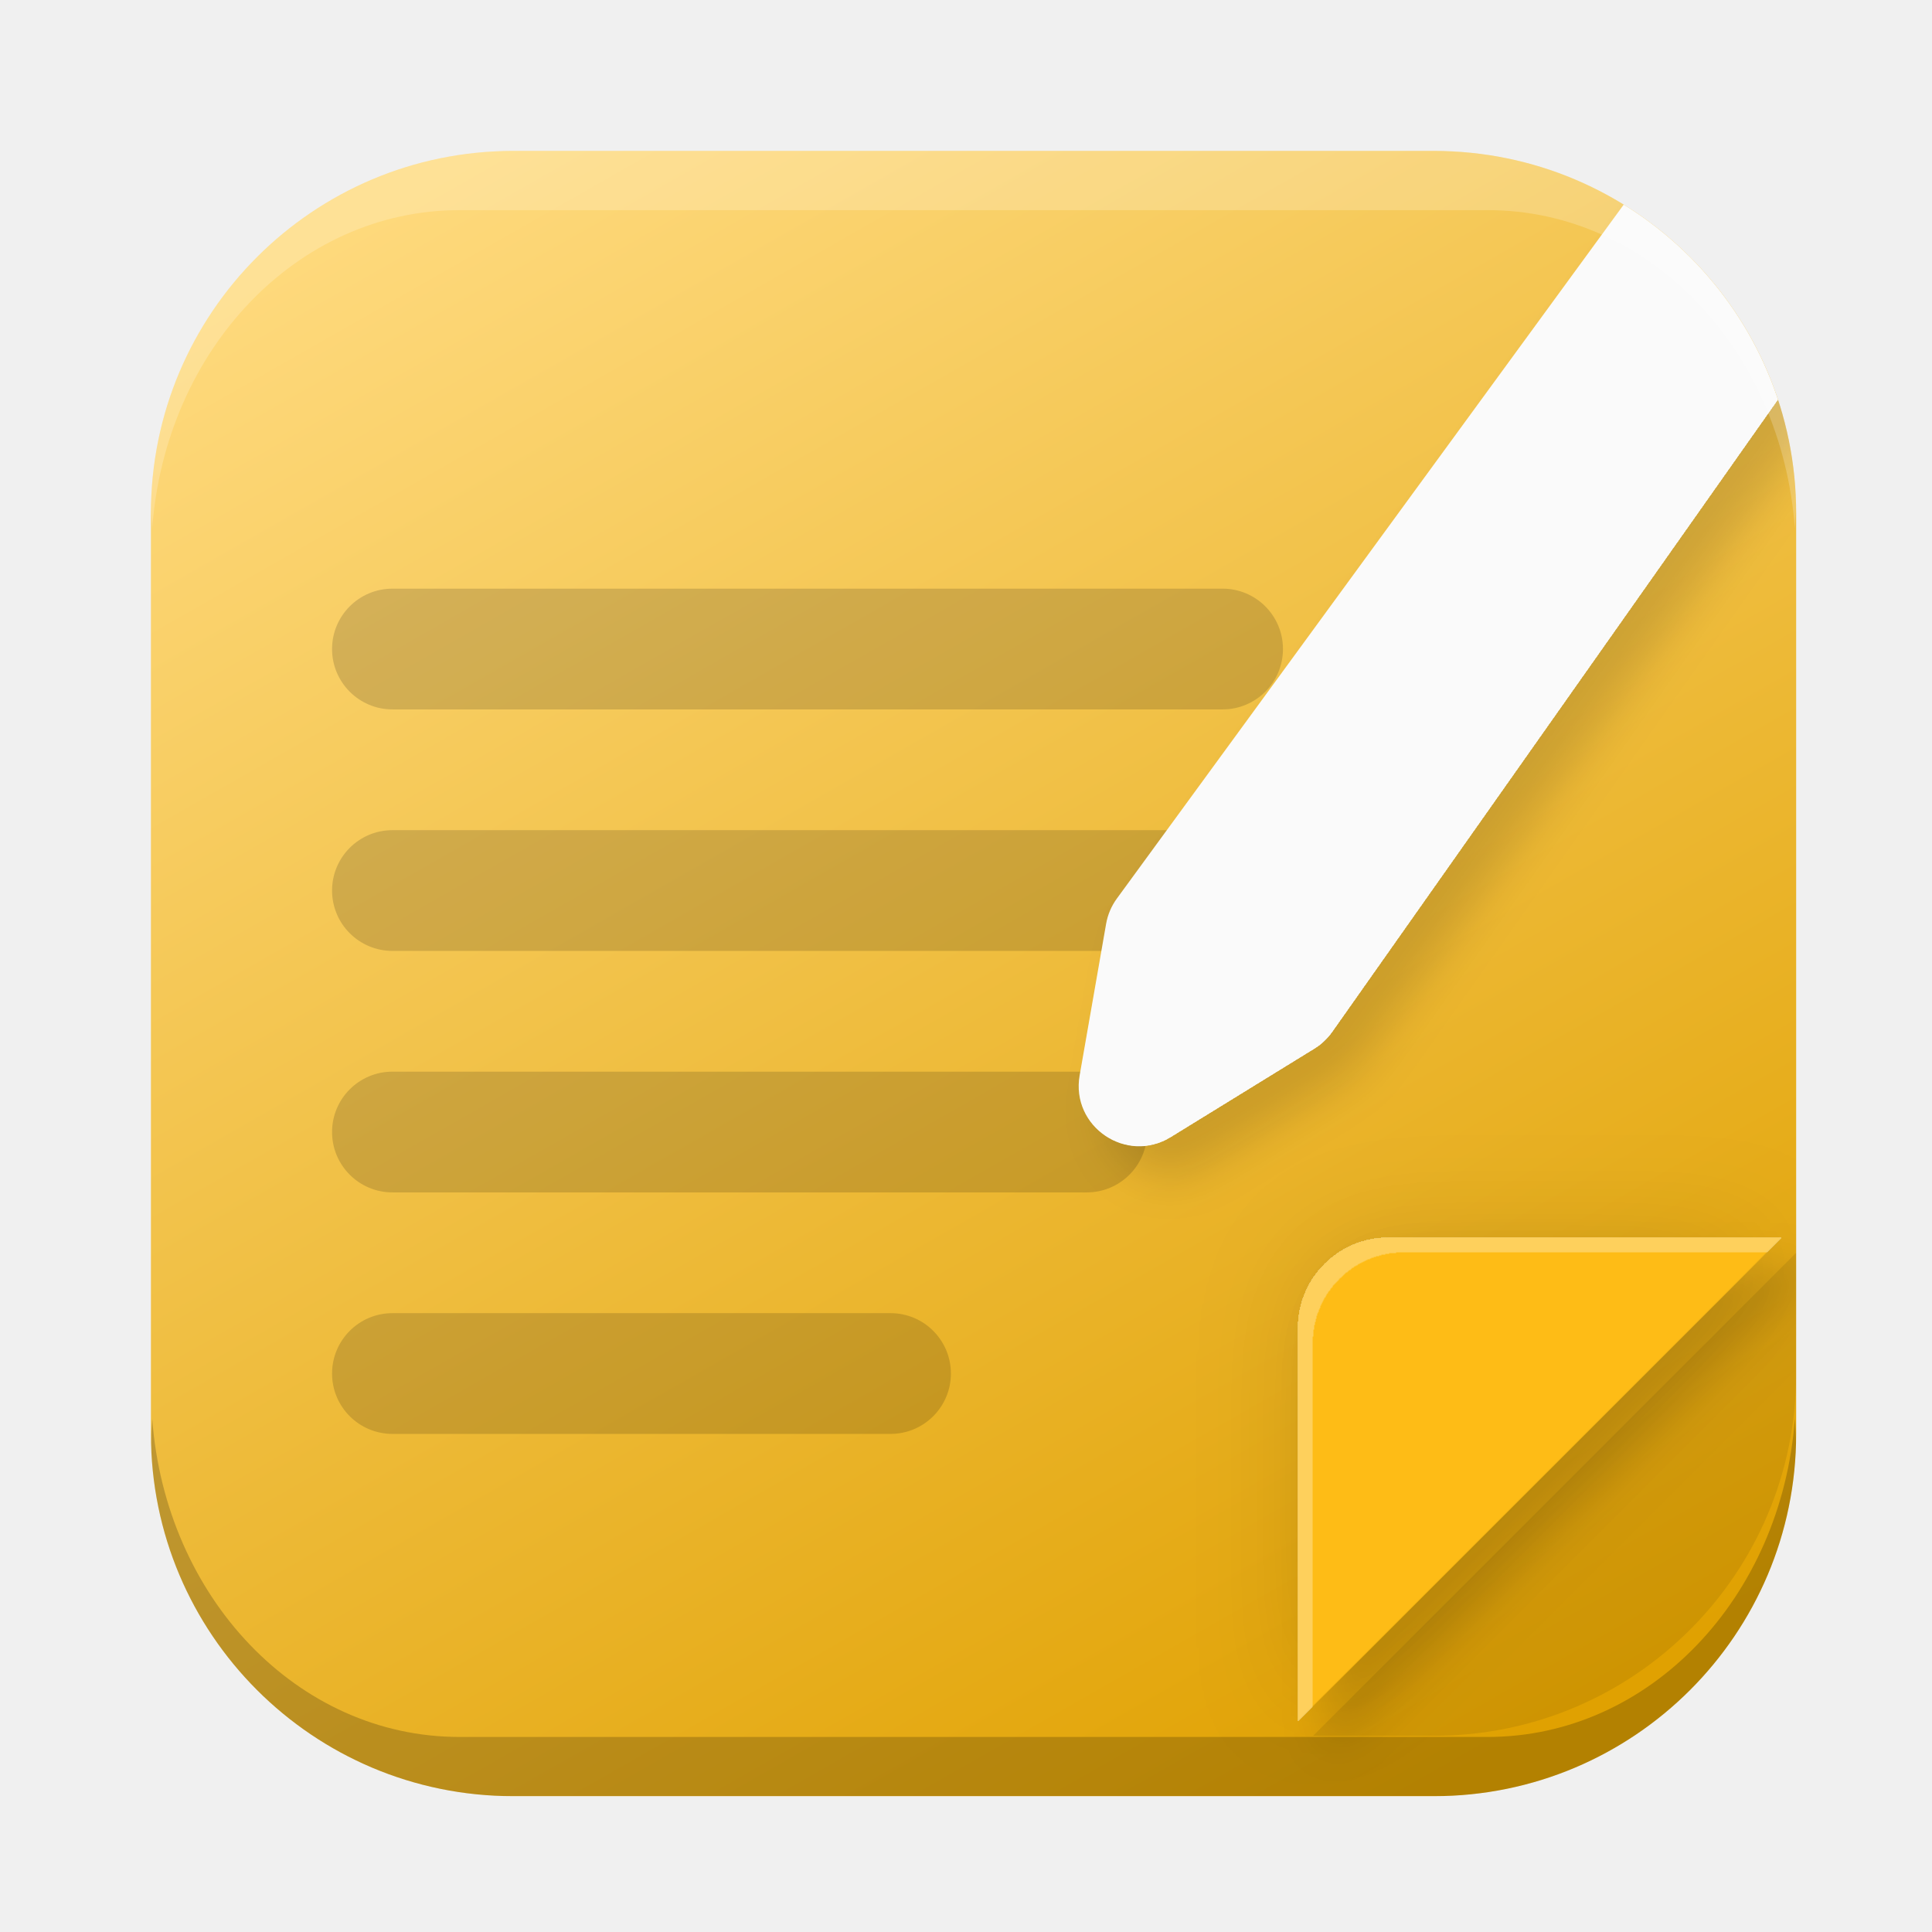
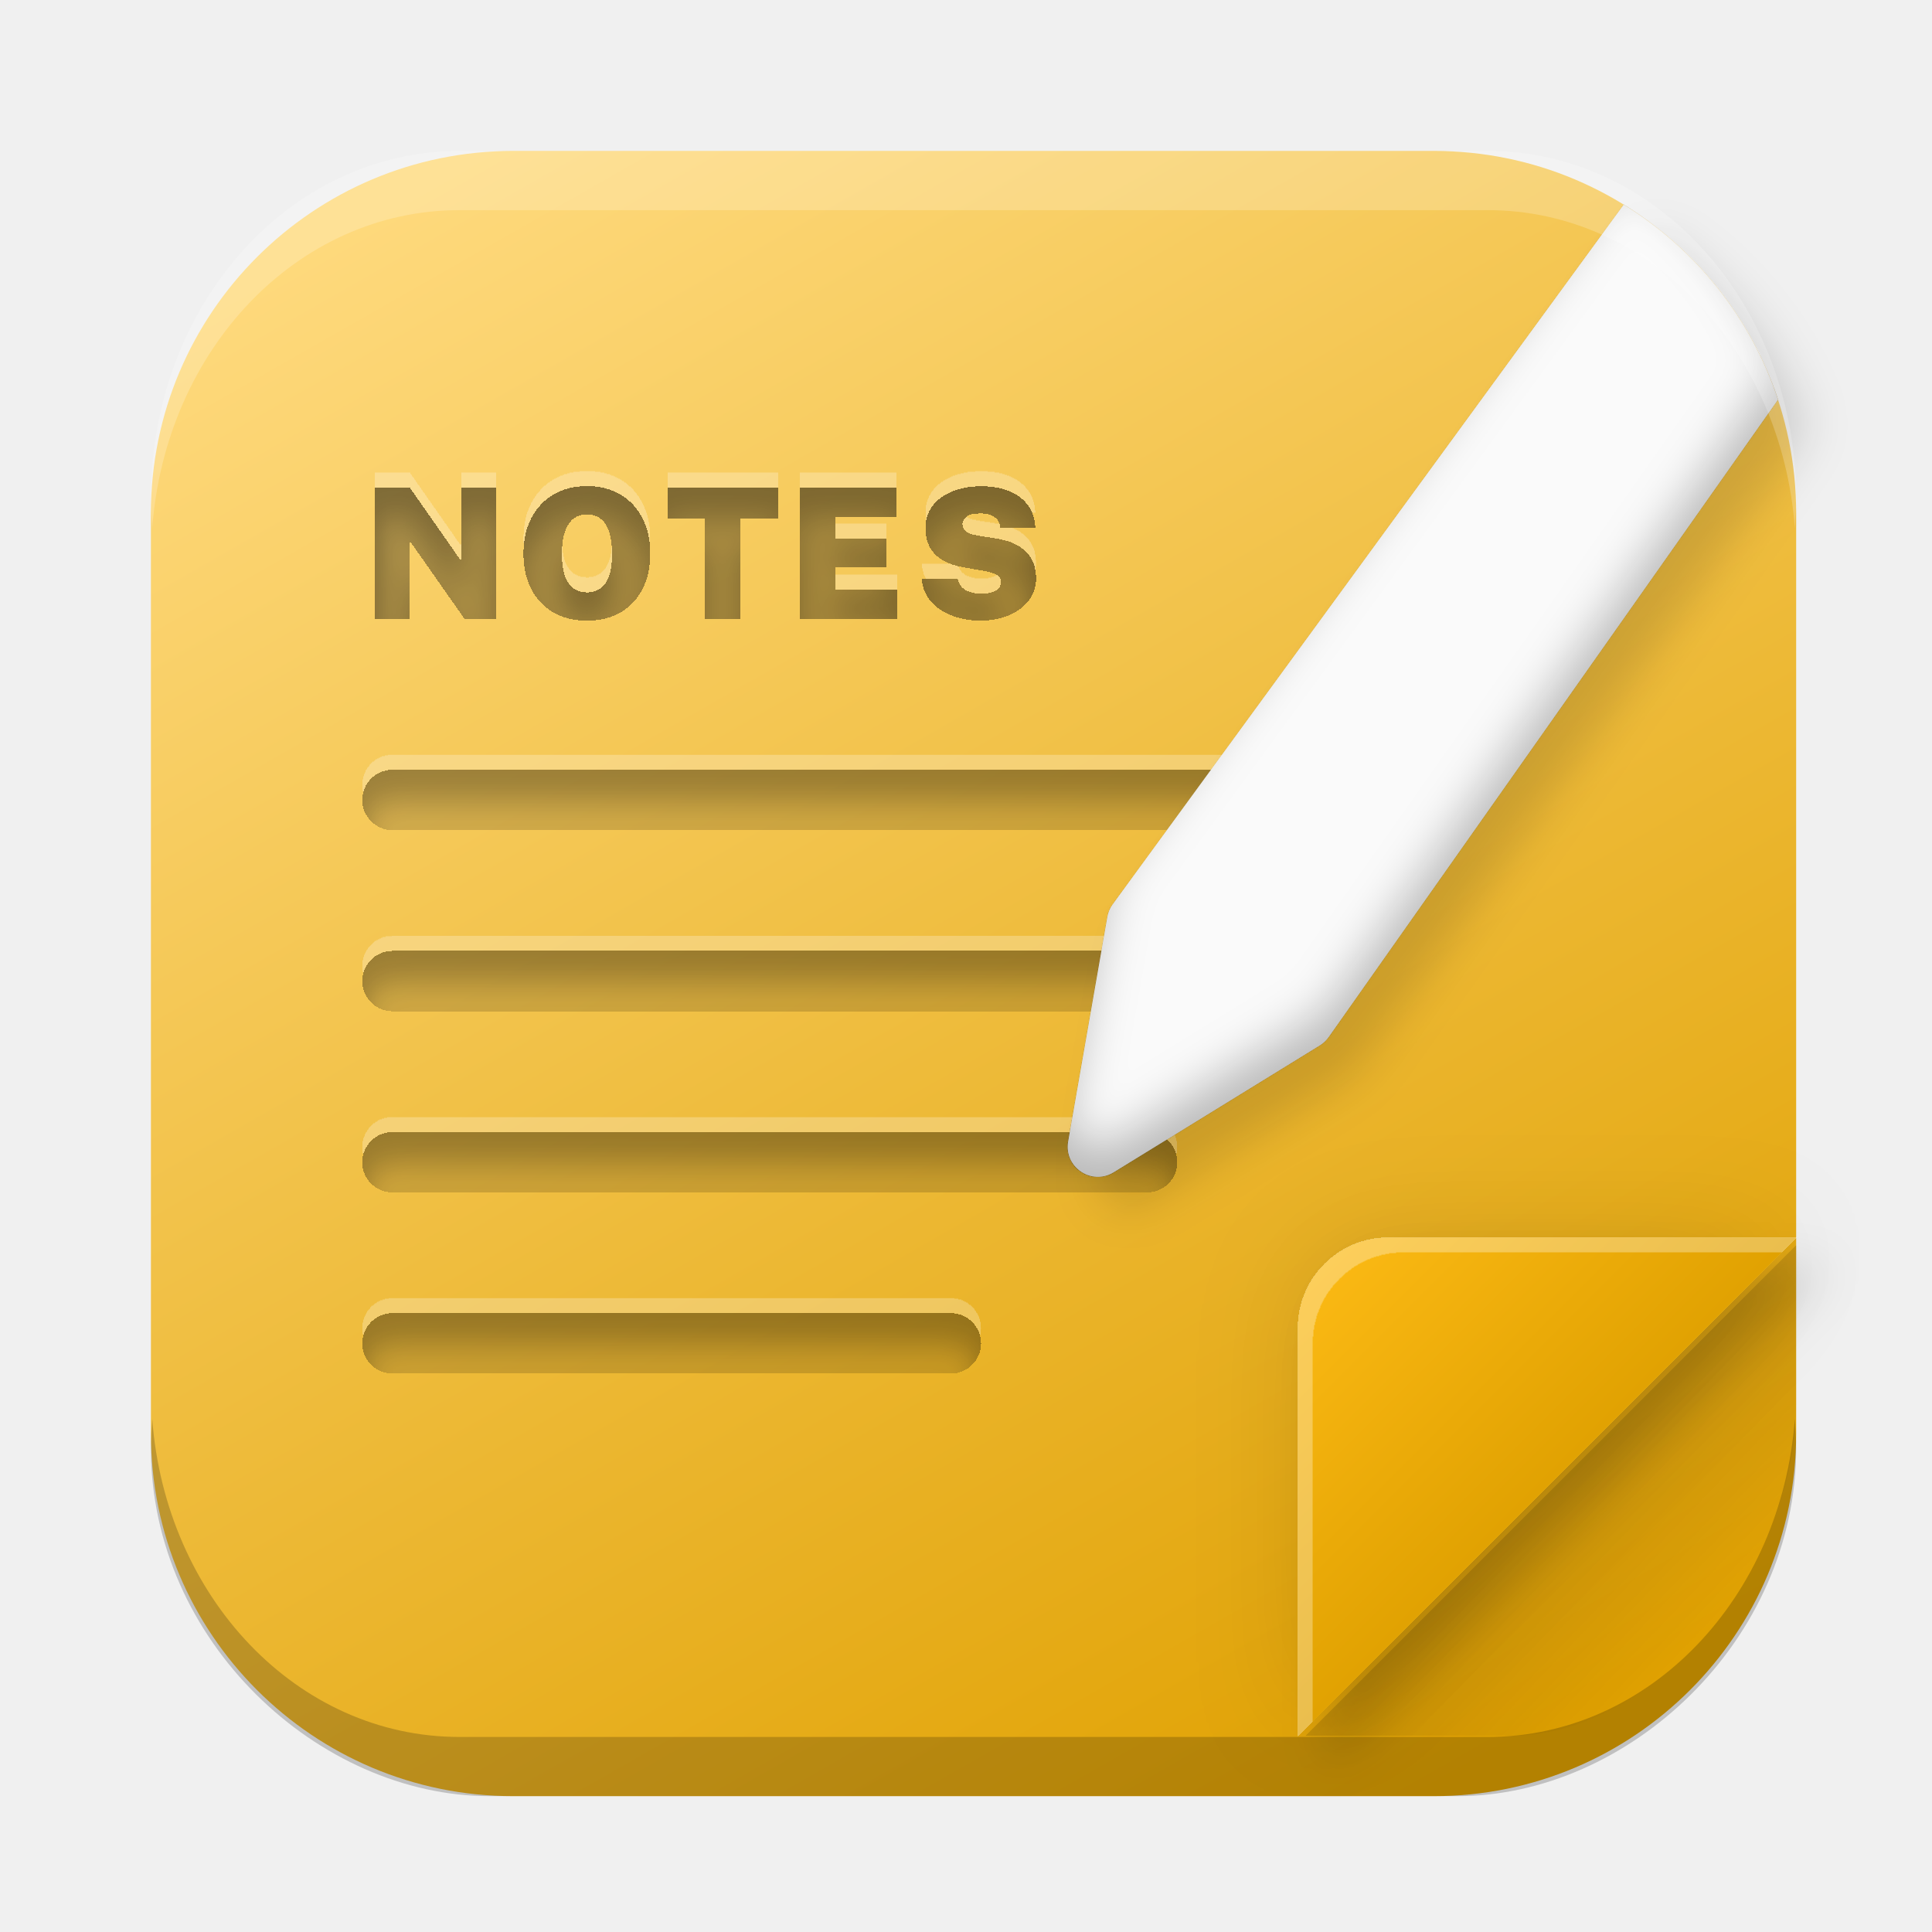
<svg xmlns="http://www.w3.org/2000/svg" width="128" height="128" viewBox="0 0 128 128" fill="none">
-   <rect x="10" y="10" width="109" height="109" rx="24" fill="url(#paint0_linear_1135_5)" />
-   <rect x="22" y="39" width="63" height="8" rx="4" fill="black" fill-opacity="0.15" />
-   <rect x="22" y="55" width="63" height="8" rx="4" fill="black" fill-opacity="0.15" />
-   <rect x="22" y="71" width="54" height="8" rx="4" fill="black" fill-opacity="0.15" />
-   <rect x="22" y="87" width="41" height="8" rx="4" fill="black" fill-opacity="0.15" />
-   <mask id="mask0_1135_5" style="mask-type:alpha" maskUnits="userSpaceOnUse" x="10" y="10" width="109" height="109">
-     <rect x="10" y="10" width="109" height="109" rx="24" fill="#D9D9D9" />
-   </mask>
-   <g mask="url(#mask0_1135_5)">
-     <g filter="url(#filter0_ddi_1135_5)">
-       <path d="M86 88V114L118 82H92C88.686 82 86 84.686 86 88Z" fill="#FEBC16" />
+   <g id="io.github.lainsce.Notejot">
+     <rect id="Rectangle 7" x="10" y="10" width="109" height="109" rx="24" fill="url(#paint0_linear_1135_5)" />
+     <g id="Rectangle 2" filter="url(#filter0_di_1135_5)">
+       <rect x="24" y="51" width="63" height="4" rx="2" fill="black" fill-opacity="0.15" shape-rendering="crispEdges" />
    </g>
-     <path d="M119 91V83L87 115H95C108.255 115 119 104.255 119 91Z" fill="black" fill-opacity="0.08" />
-     <path d="M73.993 59.534L115.116 3.234C116.42 1.449 118.926 1.06 120.71 2.367L126.831 6.851C128.591 8.14 128.993 10.6 127.737 12.383L88.264 68.377C87.952 68.82 87.553 69.195 87.092 69.479L77.566 75.343C74.63 77.15 70.936 74.644 71.529 71.248L73.283 61.205C73.389 60.601 73.632 60.029 73.993 59.534Z" fill="#FAFAFA" />
-     <g filter="url(#filter1_d_1135_5)">
-       <path d="M73.993 59.534L115.116 3.234C116.42 1.449 118.926 1.06 120.71 2.367L126.831 6.851C128.591 8.14 128.993 10.6 127.737 12.383L88.264 68.377C87.952 68.82 87.553 69.195 87.092 69.479L77.566 75.343C74.63 77.15 70.936 74.644 71.529 71.248L73.283 61.205C73.389 60.601 73.632 60.029 73.993 59.534Z" fill="white" fill-opacity="0.01" shape-rendering="crispEdges" />
+     <g id="Rectangle 3" filter="url(#filter1_di_1135_5)">
+       <rect x="24" y="63" width="63" height="4" rx="2" fill="black" fill-opacity="0.15" shape-rendering="crispEdges" />
    </g>
-     <path d="M10.086 35C10.038 34.352 10 33.701 10 33.039C10 20.276 19.115 10 30.438 10H98.562C109.885 10 119 20.276 119 33.039C119 33.701 118.962 34.352 118.914 35C118.035 23.163 109.298 13.922 98.562 13.922H30.438C19.702 13.922 10.965 23.163 10.086 35Z" fill="white" fill-opacity="0.2" />
-     <path d="M10.086 94C10.038 94.647 10 95.299 10 95.961C10 108.724 21.115 119 32.438 119H96.562C107.885 119 119 108.724 119 95.961C119 95.299 118.962 94.647 118.914 94C118.035 105.837 109.298 115.078 98.562 115.078H30.438C19.702 115.078 10.965 105.837 10.086 94Z" fill="black" fill-opacity="0.2" />
+     <g id="Rectangle 4" filter="url(#filter2_di_1135_5)">
+       <rect x="24" y="75" width="54" height="4" rx="2" fill="black" fill-opacity="0.15" shape-rendering="crispEdges" />
+     </g>
+     <g id="Rectangle 5" filter="url(#filter3_di_1135_5)">
+       <rect x="24" y="87" width="41" height="4" rx="2" fill="black" fill-opacity="0.15" shape-rendering="crispEdges" />
+     </g>
+     <g id="NOTES" filter="url(#filter4_di_1135_5)">
+       <path d="M24.81 41V32.324H27.162L30.546 37.16V32.324H32.88V41H30.774L27.144 35.828V41H24.81ZM38.893 41.12C38.033 41.12 37.287 40.938 36.655 40.574C36.027 40.206 35.541 39.69 35.197 39.026C34.853 38.362 34.681 37.58 34.681 36.68C34.681 35.776 34.855 34.99 35.203 34.322C35.555 33.65 36.047 33.13 36.679 32.762C37.311 32.39 38.049 32.204 38.893 32.204C39.733 32.204 40.467 32.39 41.095 32.762C41.723 33.13 42.211 33.65 42.559 34.322C42.907 34.99 43.081 35.776 43.081 36.68C43.081 37.576 42.909 38.358 42.565 39.026C42.225 39.69 41.741 40.206 41.113 40.574C40.485 40.938 39.745 41.12 38.893 41.12ZM38.893 39.248C39.213 39.248 39.497 39.168 39.745 39.008C39.997 38.844 40.193 38.578 40.333 38.21C40.477 37.838 40.549 37.34 40.549 36.716C40.549 36.072 40.477 35.558 40.333 35.174C40.193 34.786 39.997 34.506 39.745 34.334C39.497 34.162 39.213 34.076 38.893 34.076C38.573 34.076 38.287 34.162 38.035 34.334C37.787 34.506 37.591 34.786 37.447 35.174C37.303 35.558 37.231 36.072 37.231 36.716C37.231 37.34 37.303 37.838 37.447 38.21C37.591 38.578 37.787 38.844 38.035 39.008C38.287 39.168 38.573 39.248 38.893 39.248ZM46.713 41V34.376H44.253V32.324H51.537V34.376H49.053V41H46.713ZM53.004 41V32.324H59.412L59.4 34.256H55.356V35.696H58.74V37.58H55.338V39.056H59.424V41H53.004ZM64.917 41.12C64.469 41.12 64.025 41.064 63.585 40.952C63.149 40.84 62.747 40.67 62.379 40.442C62.015 40.214 61.715 39.928 61.479 39.584C61.243 39.236 61.107 38.828 61.071 38.36H63.447C63.491 38.564 63.579 38.738 63.711 38.882C63.843 39.026 64.021 39.138 64.245 39.218C64.473 39.294 64.745 39.332 65.061 39.332C65.249 39.332 65.439 39.31 65.631 39.266C65.823 39.218 65.983 39.14 66.111 39.032C66.243 38.92 66.309 38.768 66.309 38.576C66.309 38.324 66.205 38.152 65.997 38.06C65.789 37.964 65.543 37.89 65.259 37.838L63.777 37.574C63.261 37.482 62.819 37.328 62.451 37.112C62.083 36.892 61.801 36.606 61.605 36.254C61.413 35.902 61.317 35.48 61.317 34.988C61.317 34.404 61.479 33.906 61.803 33.494C62.127 33.078 62.567 32.762 63.123 32.546C63.679 32.326 64.303 32.216 64.995 32.216C65.751 32.216 66.393 32.332 66.921 32.564C67.453 32.796 67.861 33.118 68.145 33.53C68.429 33.942 68.577 34.416 68.589 34.952H66.273C66.249 34.732 66.181 34.554 66.069 34.418C65.957 34.282 65.805 34.182 65.613 34.118C65.425 34.05 65.197 34.016 64.929 34.016C64.497 34.016 64.195 34.092 64.023 34.244C63.851 34.396 63.765 34.56 63.765 34.736C63.765 34.916 63.835 35.07 63.975 35.198C64.119 35.322 64.373 35.414 64.737 35.474L66.027 35.684C66.631 35.78 67.125 35.948 67.509 36.188C67.897 36.428 68.183 36.728 68.367 37.088C68.551 37.448 68.643 37.86 68.643 38.324C68.643 38.888 68.479 39.38 68.151 39.8C67.827 40.216 67.385 40.54 66.825 40.772C66.265 41.004 65.629 41.12 64.917 41.12Z" fill="black" fill-opacity="0.32" shape-rendering="crispEdges" />
+     </g>
+     <g id="Vector 3" filter="url(#filter5_ddi_1135_5)">
+       <path d="M86 88V115L119 82H92C88.686 82 86 84.686 86 88Z" fill="url(#paint1_linear_1135_5)" />
+     </g>
+     <g id="Intersect" filter="url(#filter6_di_1135_5)">
+       <path d="M107.575 13.557C112.347 16.498 116.011 21.063 117.797 26.481L88.028 68.713C87.871 68.934 87.672 69.122 87.442 69.264L73.783 77.671C72.315 78.575 70.468 77.322 70.765 75.624L73.363 60.746C73.416 60.444 73.537 60.159 73.718 59.911L107.575 13.557Z" fill="#FAFAFA" />
+     </g>
+     <path id="rect34" d="M10.086 94C10.038 94.647 10 95.299 10 95.961C10 108.724 21.115 119 32.438 119H96.562C107.885 119 119 108.724 119 95.961C119 95.299 118.962 94.647 118.914 94C118.035 105.837 109.298 115.078 98.562 115.078H30.438C19.702 115.078 10.965 105.837 10.086 94Z" fill="black" fill-opacity="0.2" />
+     <path id="rect34-9" d="M10.086 35C10.038 34.352 10 33.701 10 33.039C10 20.276 19.115 10 30.438 10H98.562C109.885 10 119 20.276 119 33.039C119 33.701 118.962 34.352 118.914 35C118.035 23.163 109.298 13.922 98.562 13.922H30.438C19.702 13.922 10.965 23.163 10.086 35Z" fill="white" fill-opacity="0.2" />
+     <path id="Vector 54" fill-rule="evenodd" clip-rule="evenodd" d="M86.5 115L119 82.5V93C119 101 114 107 114 107C114 107 108.5 115 100 115H86.5Z" fill="url(#paint2_linear_1135_5)" fill-opacity="0.32" />
  </g>
  <defs>
-     <filter id="filter0_ddi_1135_5" x="79" y="75" width="46" height="46" filterUnits="userSpaceOnUse" color-interpolation-filters="sRGB">
+     <filter id="filter0_di_1135_5" x="24" y="50" width="63" height="7" filterUnits="userSpaceOnUse" color-interpolation-filters="sRGB">
+       <feFlood flood-opacity="0" result="BackgroundImageFix" />
+       <feColorMatrix in="SourceAlpha" type="matrix" values="0 0 0 0 0 0 0 0 0 0 0 0 0 0 0 0 0 0 127 0" result="hardAlpha" />
+       <feOffset dy="-1" />
+       <feComposite in2="hardAlpha" operator="out" />
+       <feColorMatrix type="matrix" values="0 0 0 0 1 0 0 0 0 1 0 0 0 0 1 0 0 0 0.25 0" />
+       <feBlend mode="normal" in2="BackgroundImageFix" result="effect1_dropShadow_1135_5" />
+       <feBlend mode="normal" in="SourceGraphic" in2="effect1_dropShadow_1135_5" result="shape" />
+       <feColorMatrix in="SourceAlpha" type="matrix" values="0 0 0 0 0 0 0 0 0 0 0 0 0 0 0 0 0 0 127 0" result="hardAlpha" />
+       <feOffset dy="2" />
+       <feGaussianBlur stdDeviation="1" />
+       <feComposite in2="hardAlpha" operator="arithmetic" k2="-1" k3="1" />
+       <feColorMatrix type="matrix" values="0 0 0 0 0 0 0 0 0 0 0 0 0 0 0 0 0 0 0.25 0" />
+       <feBlend mode="normal" in2="shape" result="effect2_innerShadow_1135_5" />
+     </filter>
+     <filter id="filter1_di_1135_5" x="24" y="62" width="63" height="7" filterUnits="userSpaceOnUse" color-interpolation-filters="sRGB">
+       <feFlood flood-opacity="0" result="BackgroundImageFix" />
+       <feColorMatrix in="SourceAlpha" type="matrix" values="0 0 0 0 0 0 0 0 0 0 0 0 0 0 0 0 0 0 127 0" result="hardAlpha" />
+       <feOffset dy="-1" />
+       <feComposite in2="hardAlpha" operator="out" />
+       <feColorMatrix type="matrix" values="0 0 0 0 1 0 0 0 0 1 0 0 0 0 1 0 0 0 0.25 0" />
+       <feBlend mode="normal" in2="BackgroundImageFix" result="effect1_dropShadow_1135_5" />
+       <feBlend mode="normal" in="SourceGraphic" in2="effect1_dropShadow_1135_5" result="shape" />
+       <feColorMatrix in="SourceAlpha" type="matrix" values="0 0 0 0 0 0 0 0 0 0 0 0 0 0 0 0 0 0 127 0" result="hardAlpha" />
+       <feOffset dy="2" />
+       <feGaussianBlur stdDeviation="1" />
+       <feComposite in2="hardAlpha" operator="arithmetic" k2="-1" k3="1" />
+       <feColorMatrix type="matrix" values="0 0 0 0 0 0 0 0 0 0 0 0 0 0 0 0 0 0 0.25 0" />
+       <feBlend mode="normal" in2="shape" result="effect2_innerShadow_1135_5" />
+     </filter>
+     <filter id="filter2_di_1135_5" x="24" y="74" width="54" height="7" filterUnits="userSpaceOnUse" color-interpolation-filters="sRGB">
+       <feFlood flood-opacity="0" result="BackgroundImageFix" />
+       <feColorMatrix in="SourceAlpha" type="matrix" values="0 0 0 0 0 0 0 0 0 0 0 0 0 0 0 0 0 0 127 0" result="hardAlpha" />
+       <feOffset dy="-1" />
+       <feComposite in2="hardAlpha" operator="out" />
+       <feColorMatrix type="matrix" values="0 0 0 0 1 0 0 0 0 1 0 0 0 0 1 0 0 0 0.25 0" />
+       <feBlend mode="normal" in2="BackgroundImageFix" result="effect1_dropShadow_1135_5" />
+       <feBlend mode="normal" in="SourceGraphic" in2="effect1_dropShadow_1135_5" result="shape" />
+       <feColorMatrix in="SourceAlpha" type="matrix" values="0 0 0 0 0 0 0 0 0 0 0 0 0 0 0 0 0 0 127 0" result="hardAlpha" />
+       <feOffset dy="2" />
+       <feGaussianBlur stdDeviation="1" />
+       <feComposite in2="hardAlpha" operator="arithmetic" k2="-1" k3="1" />
+       <feColorMatrix type="matrix" values="0 0 0 0 0 0 0 0 0 0 0 0 0 0 0 0 0 0 0.25 0" />
+       <feBlend mode="normal" in2="shape" result="effect2_innerShadow_1135_5" />
+     </filter>
+     <filter id="filter3_di_1135_5" x="24" y="86" width="41" height="7" filterUnits="userSpaceOnUse" color-interpolation-filters="sRGB">
+       <feFlood flood-opacity="0" result="BackgroundImageFix" />
+       <feColorMatrix in="SourceAlpha" type="matrix" values="0 0 0 0 0 0 0 0 0 0 0 0 0 0 0 0 0 0 127 0" result="hardAlpha" />
+       <feOffset dy="-1" />
+       <feComposite in2="hardAlpha" operator="out" />
+       <feColorMatrix type="matrix" values="0 0 0 0 1 0 0 0 0 1 0 0 0 0 1 0 0 0 0.25 0" />
+       <feBlend mode="normal" in2="BackgroundImageFix" result="effect1_dropShadow_1135_5" />
+       <feBlend mode="normal" in="SourceGraphic" in2="effect1_dropShadow_1135_5" result="shape" />
+       <feColorMatrix in="SourceAlpha" type="matrix" values="0 0 0 0 0 0 0 0 0 0 0 0 0 0 0 0 0 0 127 0" result="hardAlpha" />
+       <feOffset dy="2" />
+       <feGaussianBlur stdDeviation="1" />
+       <feComposite in2="hardAlpha" operator="arithmetic" k2="-1" k3="1" />
+       <feColorMatrix type="matrix" values="0 0 0 0 0 0 0 0 0 0 0 0 0 0 0 0 0 0 0.25 0" />
+       <feBlend mode="normal" in2="shape" result="effect2_innerShadow_1135_5" />
+     </filter>
+     <filter id="filter4_di_1135_5" x="24.81" y="31.204" width="43.833" height="11.916" filterUnits="userSpaceOnUse" color-interpolation-filters="sRGB">
+       <feFlood flood-opacity="0" result="BackgroundImageFix" />
+       <feColorMatrix in="SourceAlpha" type="matrix" values="0 0 0 0 0 0 0 0 0 0 0 0 0 0 0 0 0 0 127 0" result="hardAlpha" />
+       <feOffset dy="-1" />
+       <feComposite in2="hardAlpha" operator="out" />
+       <feColorMatrix type="matrix" values="0 0 0 0 1 0 0 0 0 1 0 0 0 0 1 0 0 0 0.25 0" />
+       <feBlend mode="normal" in2="BackgroundImageFix" result="effect1_dropShadow_1135_5" />
+       <feBlend mode="normal" in="SourceGraphic" in2="effect1_dropShadow_1135_5" result="shape" />
+       <feColorMatrix in="SourceAlpha" type="matrix" values="0 0 0 0 0 0 0 0 0 0 0 0 0 0 0 0 0 0 127 0" result="hardAlpha" />
+       <feOffset dy="2" />
+       <feGaussianBlur stdDeviation="1" />
+       <feComposite in2="hardAlpha" operator="arithmetic" k2="-1" k3="1" />
+       <feColorMatrix type="matrix" values="0 0 0 0 0 0 0 0 0 0 0 0 0 0 0 0 0 0 0.25 0" />
+       <feBlend mode="normal" in2="shape" result="effect2_innerShadow_1135_5" />
+     </filter>
+     <filter id="filter5_ddi_1135_5" x="79" y="75" width="47" height="47" filterUnits="userSpaceOnUse" color-interpolation-filters="sRGB">
      <feFlood flood-opacity="0" result="BackgroundImageFix" />
      <feColorMatrix in="SourceAlpha" type="matrix" values="0 0 0 0 0 0 0 0 0 0 0 0 0 0 0 0 0 0 127 0" result="hardAlpha" />
      <feOffset dx="2" dy="2" />
      <feGaussianBlur stdDeviation="1.5" />
      <feComposite in2="hardAlpha" operator="out" />
      <feColorMatrix type="matrix" values="0 0 0 0 0 0 0 0 0 0 0 0 0 0 0 0 0 0 0.14 0" />
      <feBlend mode="normal" in2="BackgroundImageFix" result="effect1_dropShadow_1135_5" />
      <feColorMatrix in="SourceAlpha" type="matrix" values="0 0 0 0 0 0 0 0 0 0 0 0 0 0 0 0 0 0 127 0" result="hardAlpha" />
      <feOffset />
      <feGaussianBlur stdDeviation="3.5" />
      <feComposite in2="hardAlpha" operator="out" />
      <feColorMatrix type="matrix" values="0 0 0 0 0 0 0 0 0 0 0 0 0 0 0 0 0 0 0.1 0" />
      <feBlend mode="normal" in2="effect1_dropShadow_1135_5" result="effect2_dropShadow_1135_5" />
      <feBlend mode="normal" in="SourceGraphic" in2="effect2_dropShadow_1135_5" result="shape" />
      <feColorMatrix in="SourceAlpha" type="matrix" values="0 0 0 0 0 0 0 0 0 0 0 0 0 0 0 0 0 0 127 0" result="hardAlpha" />
      <feOffset dx="1" dy="1" />
      <feComposite in2="hardAlpha" operator="arithmetic" k2="-1" k3="1" />
      <feColorMatrix type="matrix" values="0 0 0 0 1 0 0 0 0 1 0 0 0 0 1 0 0 0 0.3 0" />
      <feBlend mode="normal" in2="shape" result="effect3_innerShadow_1135_5" />
    </filter>
-     <filter id="filter1_d_1135_5" x="70.466" y="0.594" width="63.002" height="80.353" filterUnits="userSpaceOnUse" color-interpolation-filters="sRGB">
+     <filter id="filter6_di_1135_5" x="69.733" y="11.557" width="53.064" height="71.416" filterUnits="userSpaceOnUse" color-interpolation-filters="sRGB">
      <feFlood flood-opacity="0" result="BackgroundImageFix" />
      <feColorMatrix in="SourceAlpha" type="matrix" values="0 0 0 0 0 0 0 0 0 0 0 0 0 0 0 0 0 0 127 0" result="hardAlpha" />
      <feOffset dx="2" dy="2" />
      <feGaussianBlur stdDeviation="1.5" />
      <feComposite in2="hardAlpha" operator="out" />
      <feColorMatrix type="matrix" values="0 0 0 0 0 0 0 0 0 0 0 0 0 0 0 0 0 0 0.14 0" />
      <feBlend mode="normal" in2="BackgroundImageFix" result="effect1_dropShadow_1135_5" />
      <feBlend mode="normal" in="SourceGraphic" in2="effect1_dropShadow_1135_5" result="shape" />
+       <feColorMatrix in="SourceAlpha" type="matrix" values="0 0 0 0 0 0 0 0 0 0 0 0 0 0 0 0 0 0 127 0" result="hardAlpha" />
+       <feOffset dy="-2" />
+       <feGaussianBlur stdDeviation="1.5" />
+       <feComposite in2="hardAlpha" operator="arithmetic" k2="-1" k3="1" />
+       <feColorMatrix type="matrix" values="0 0 0 0 0 0 0 0 0 0 0 0 0 0 0 0 0 0 0.25 0" />
+       <feBlend mode="normal" in2="shape" result="effect2_innerShadow_1135_5" />
    </filter>
    <linearGradient id="paint0_linear_1135_5" x1="32.141" y1="10" x2="94.305" y2="119" gradientUnits="userSpaceOnUse">
      <stop stop-color="#FED97C" />
      <stop offset="1" stop-color="#E0A101" />
    </linearGradient>
+     <linearGradient id="paint1_linear_1135_5" x1="86" y1="82" x2="103" y2="99" gradientUnits="userSpaceOnUse">
+       <stop stop-color="#FEBC16" />
+       <stop offset="1" stop-color="#E0A101" />
+     </linearGradient>
+     <linearGradient id="paint2_linear_1135_5" x1="88" y1="84" x2="113" y2="108" gradientUnits="userSpaceOnUse">
+       <stop />
+       <stop offset="1" stop-opacity="0" />
+     </linearGradient>
  </defs>
</svg>
